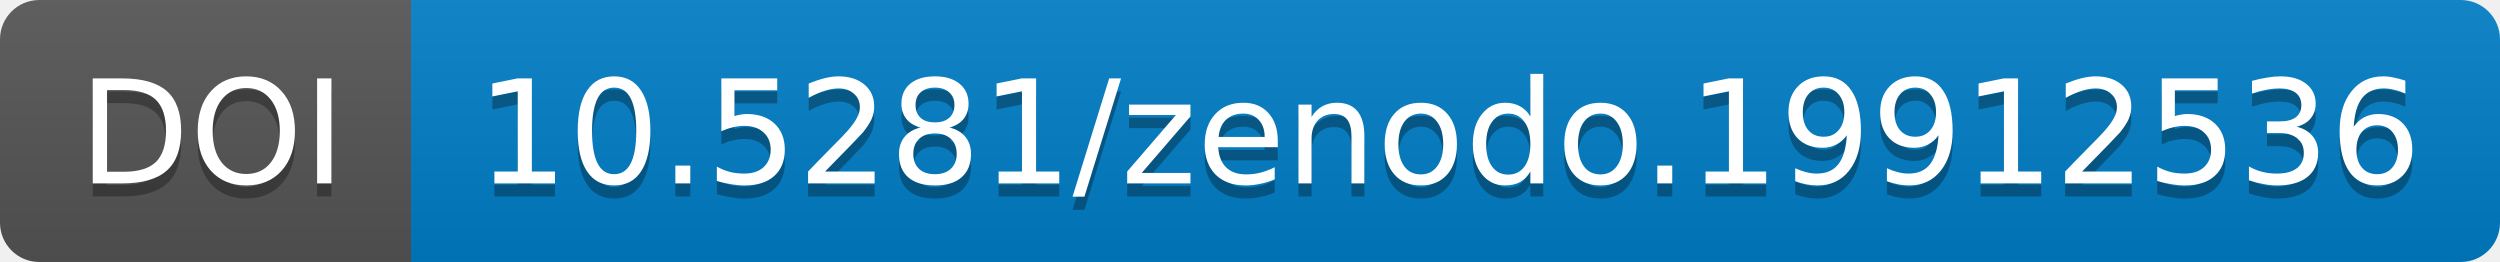
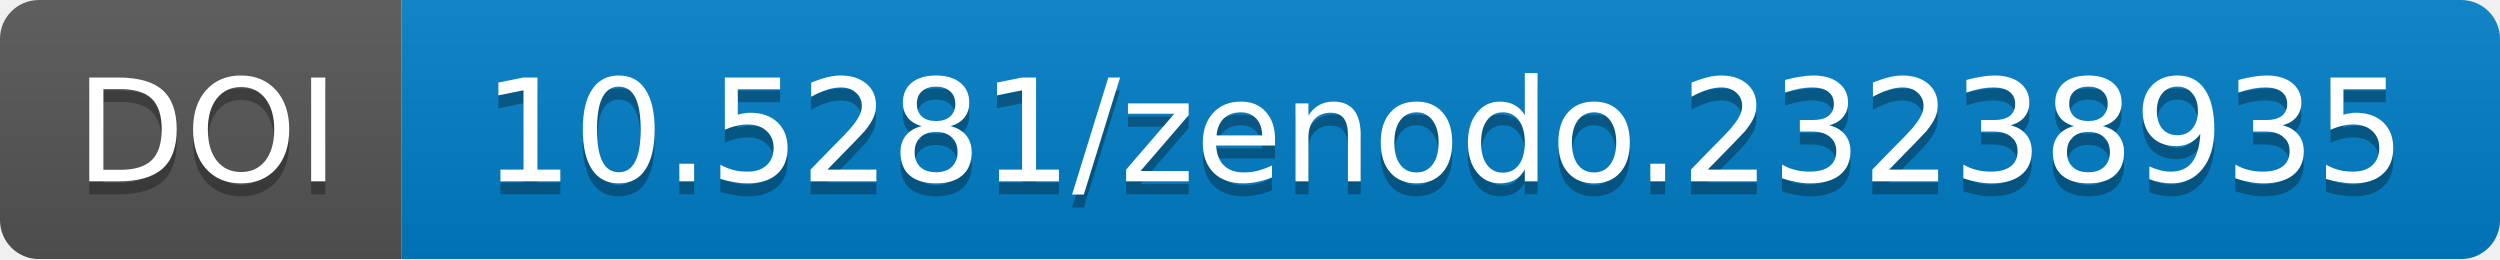
- <svg xmlns="http://www.w3.org/2000/svg" width="190.844" height="20">
+ <svg xmlns="http://www.w3.org/2000/svg" width="193.0" height="20">
  <linearGradient id="b" x2="0" y2="100%">
    <stop offset="0" stop-color="#bbb" stop-opacity=".1" />
    <stop offset="1" stop-opacity=".1" />
  </linearGradient>
-   <mask id="a" width="190.844" height="20">
-     <rect width="190.844" height="20" rx="3" fill="#fff" />
+   <mask id="a" width="193.0" height="20">
+     <rect width="193.0" height="20" rx="3" fill="#fff" />
  </mask>
  <g mask="url(#a)">
-     <path fill="#555" d="M0 0h31.375v20H0z" />
-     <path fill="#007ec6" d="M31.375 0h159.469v20H31.375z" />
-     <path fill="url(#b)" d="M0 0h190.844v20H0z" />
+     <path fill="#555" d="M0 0h31.0v20H0z" />
+     <path fill="#007ec6" d="M31.0 0h162.0v20H31.0z" />
+     <path fill="url(#b)" d="M0 0h193.0v20H0z" />
  </g>
  <g fill="#fff" text-anchor="middle" font-family="DejaVu Sans,         Verdana,Geneva,sans-serif" font-size="11">
-     <text x="16.188" y="15" fill="#010101" fill-opacity=".3">
+     <text x="16.0" y="15" fill="#010101" fill-opacity=".3">
                DOI
            </text>
-     <text x="16.188" y="14">
+     <text x="16.0" y="14">
                DOI
            </text>
-     <text x="110.609" y="15" fill="#010101" fill-opacity=".3">
-                 10.5281/zenodo.19912536
+     <text x="111.5" y="15" fill="#010101" fill-opacity=".3">
+                 10.5281/zenodo.23238935
            </text>
-     <text x="110.609" y="14">
-                 10.5281/zenodo.19912536
+     <text x="111.5" y="14">
+                 10.5281/zenodo.23238935
            </text>
  </g>
</svg>
